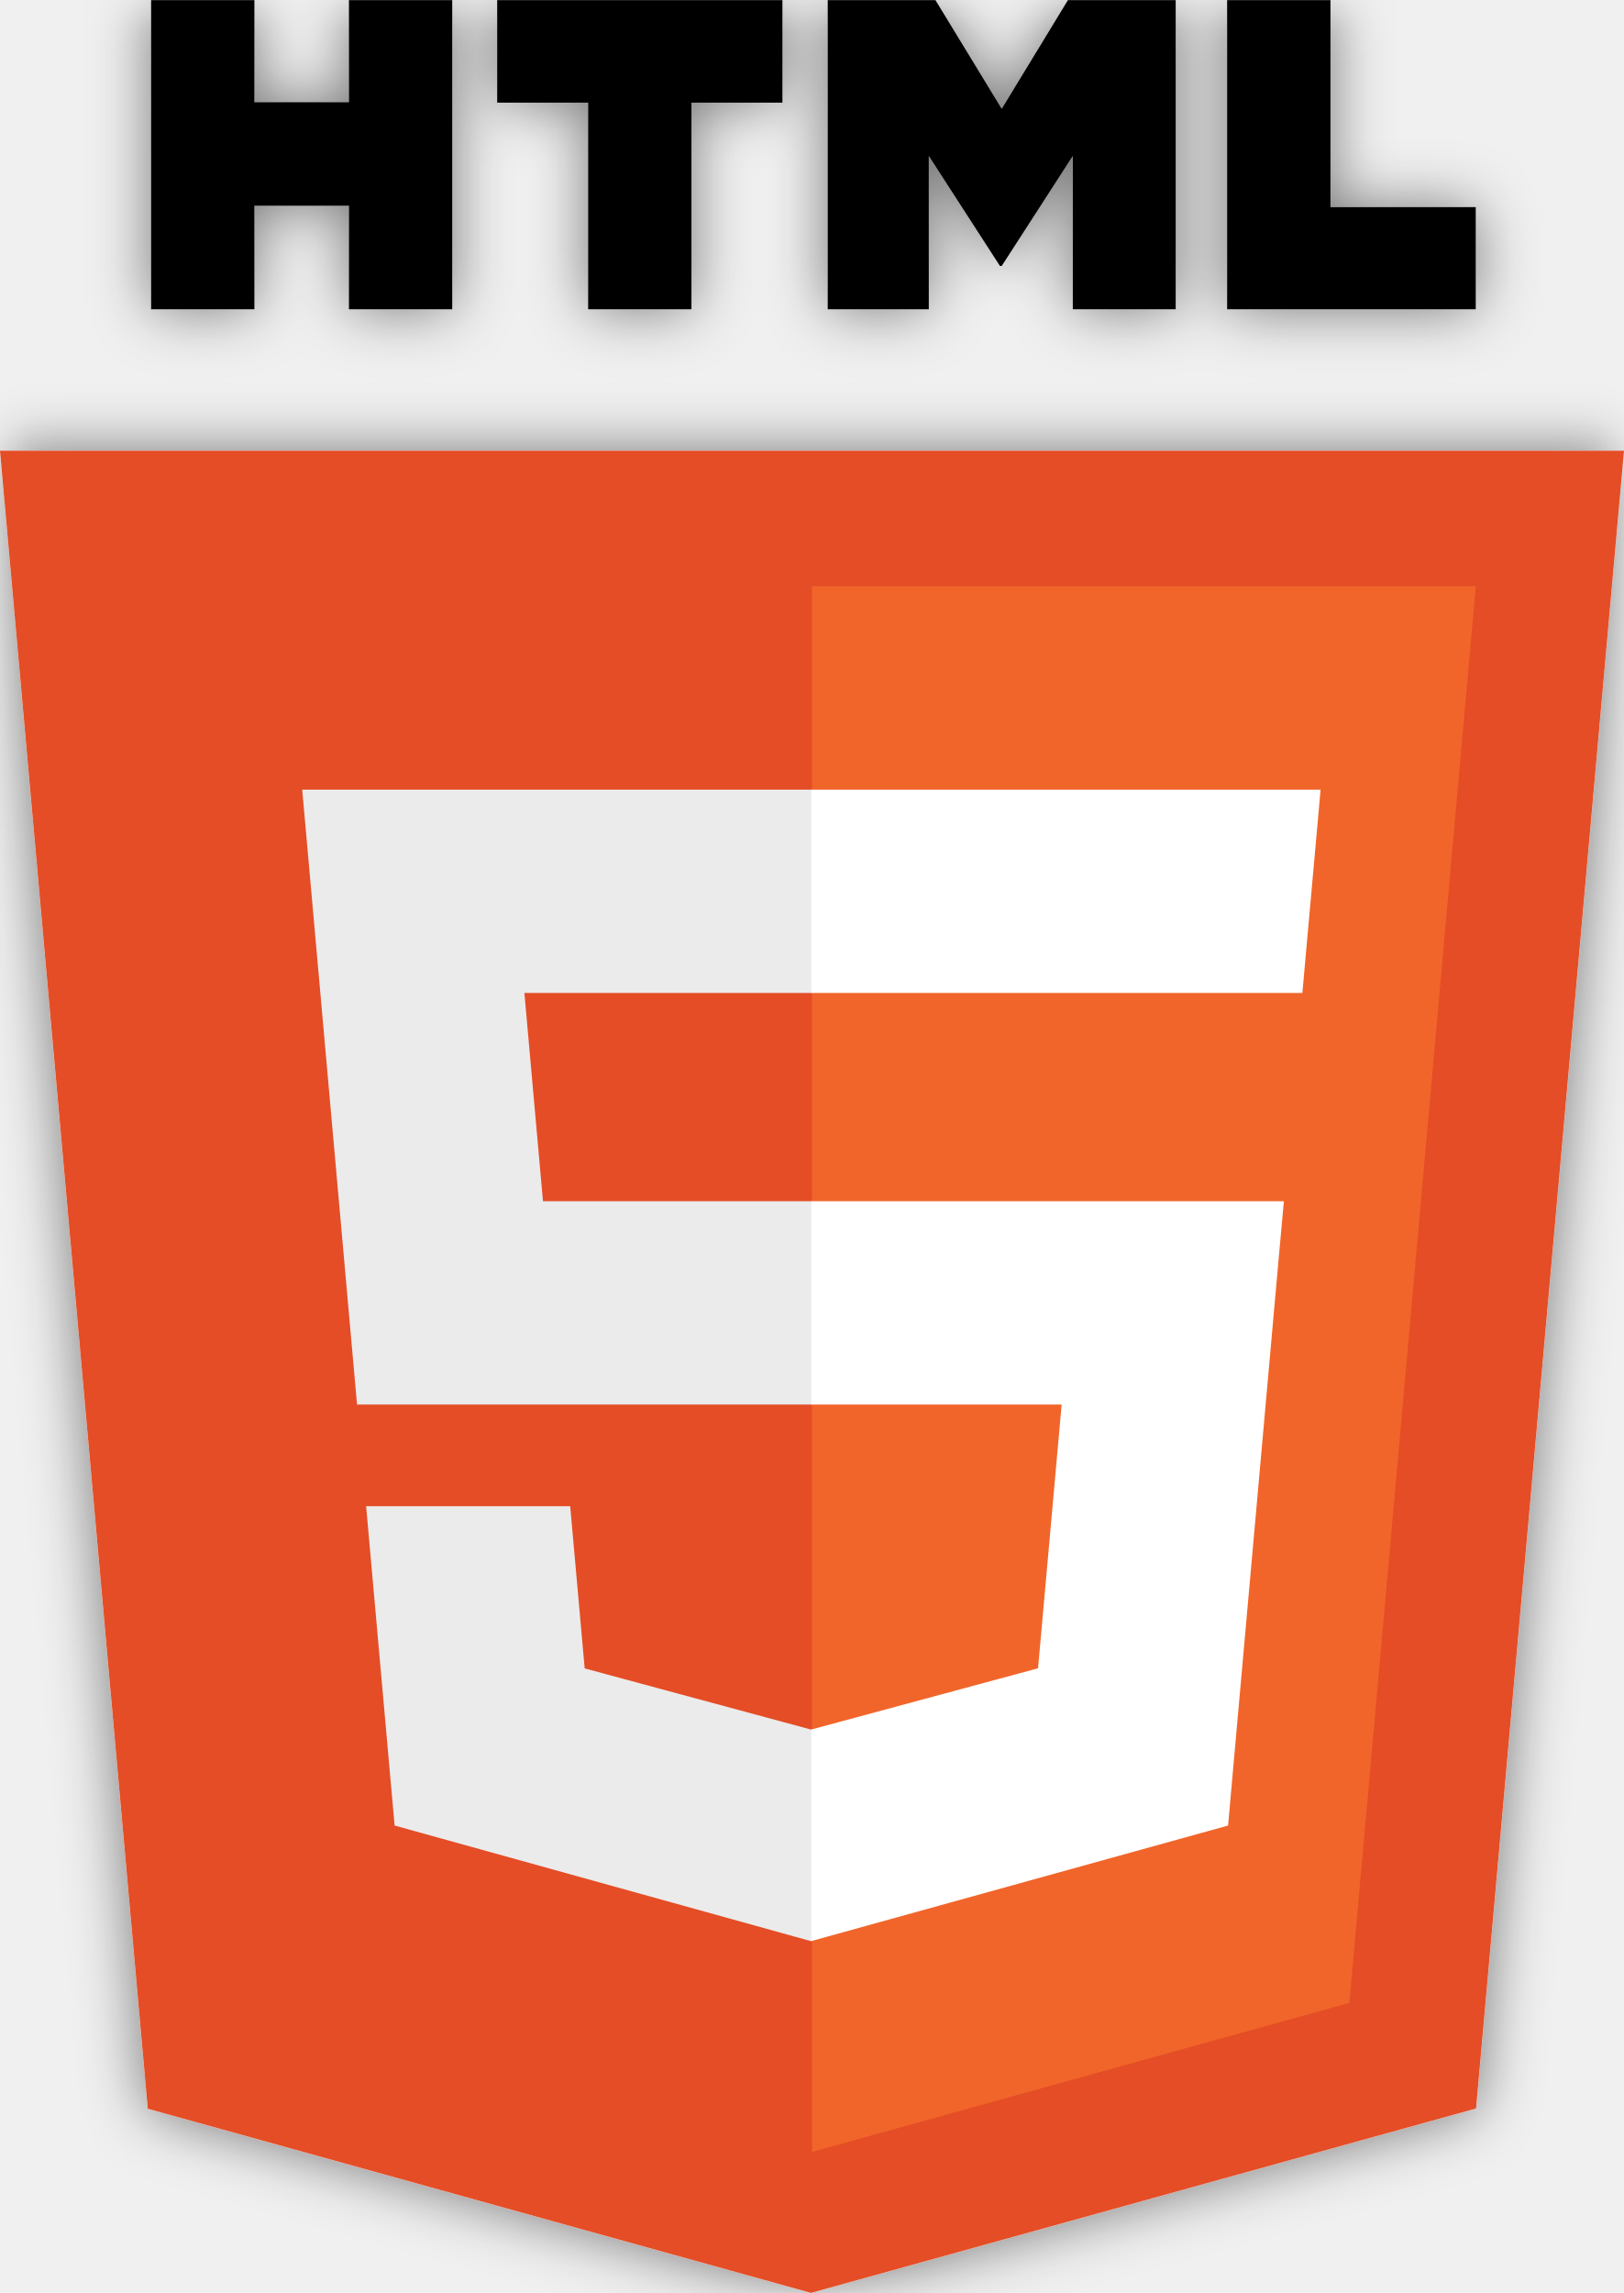
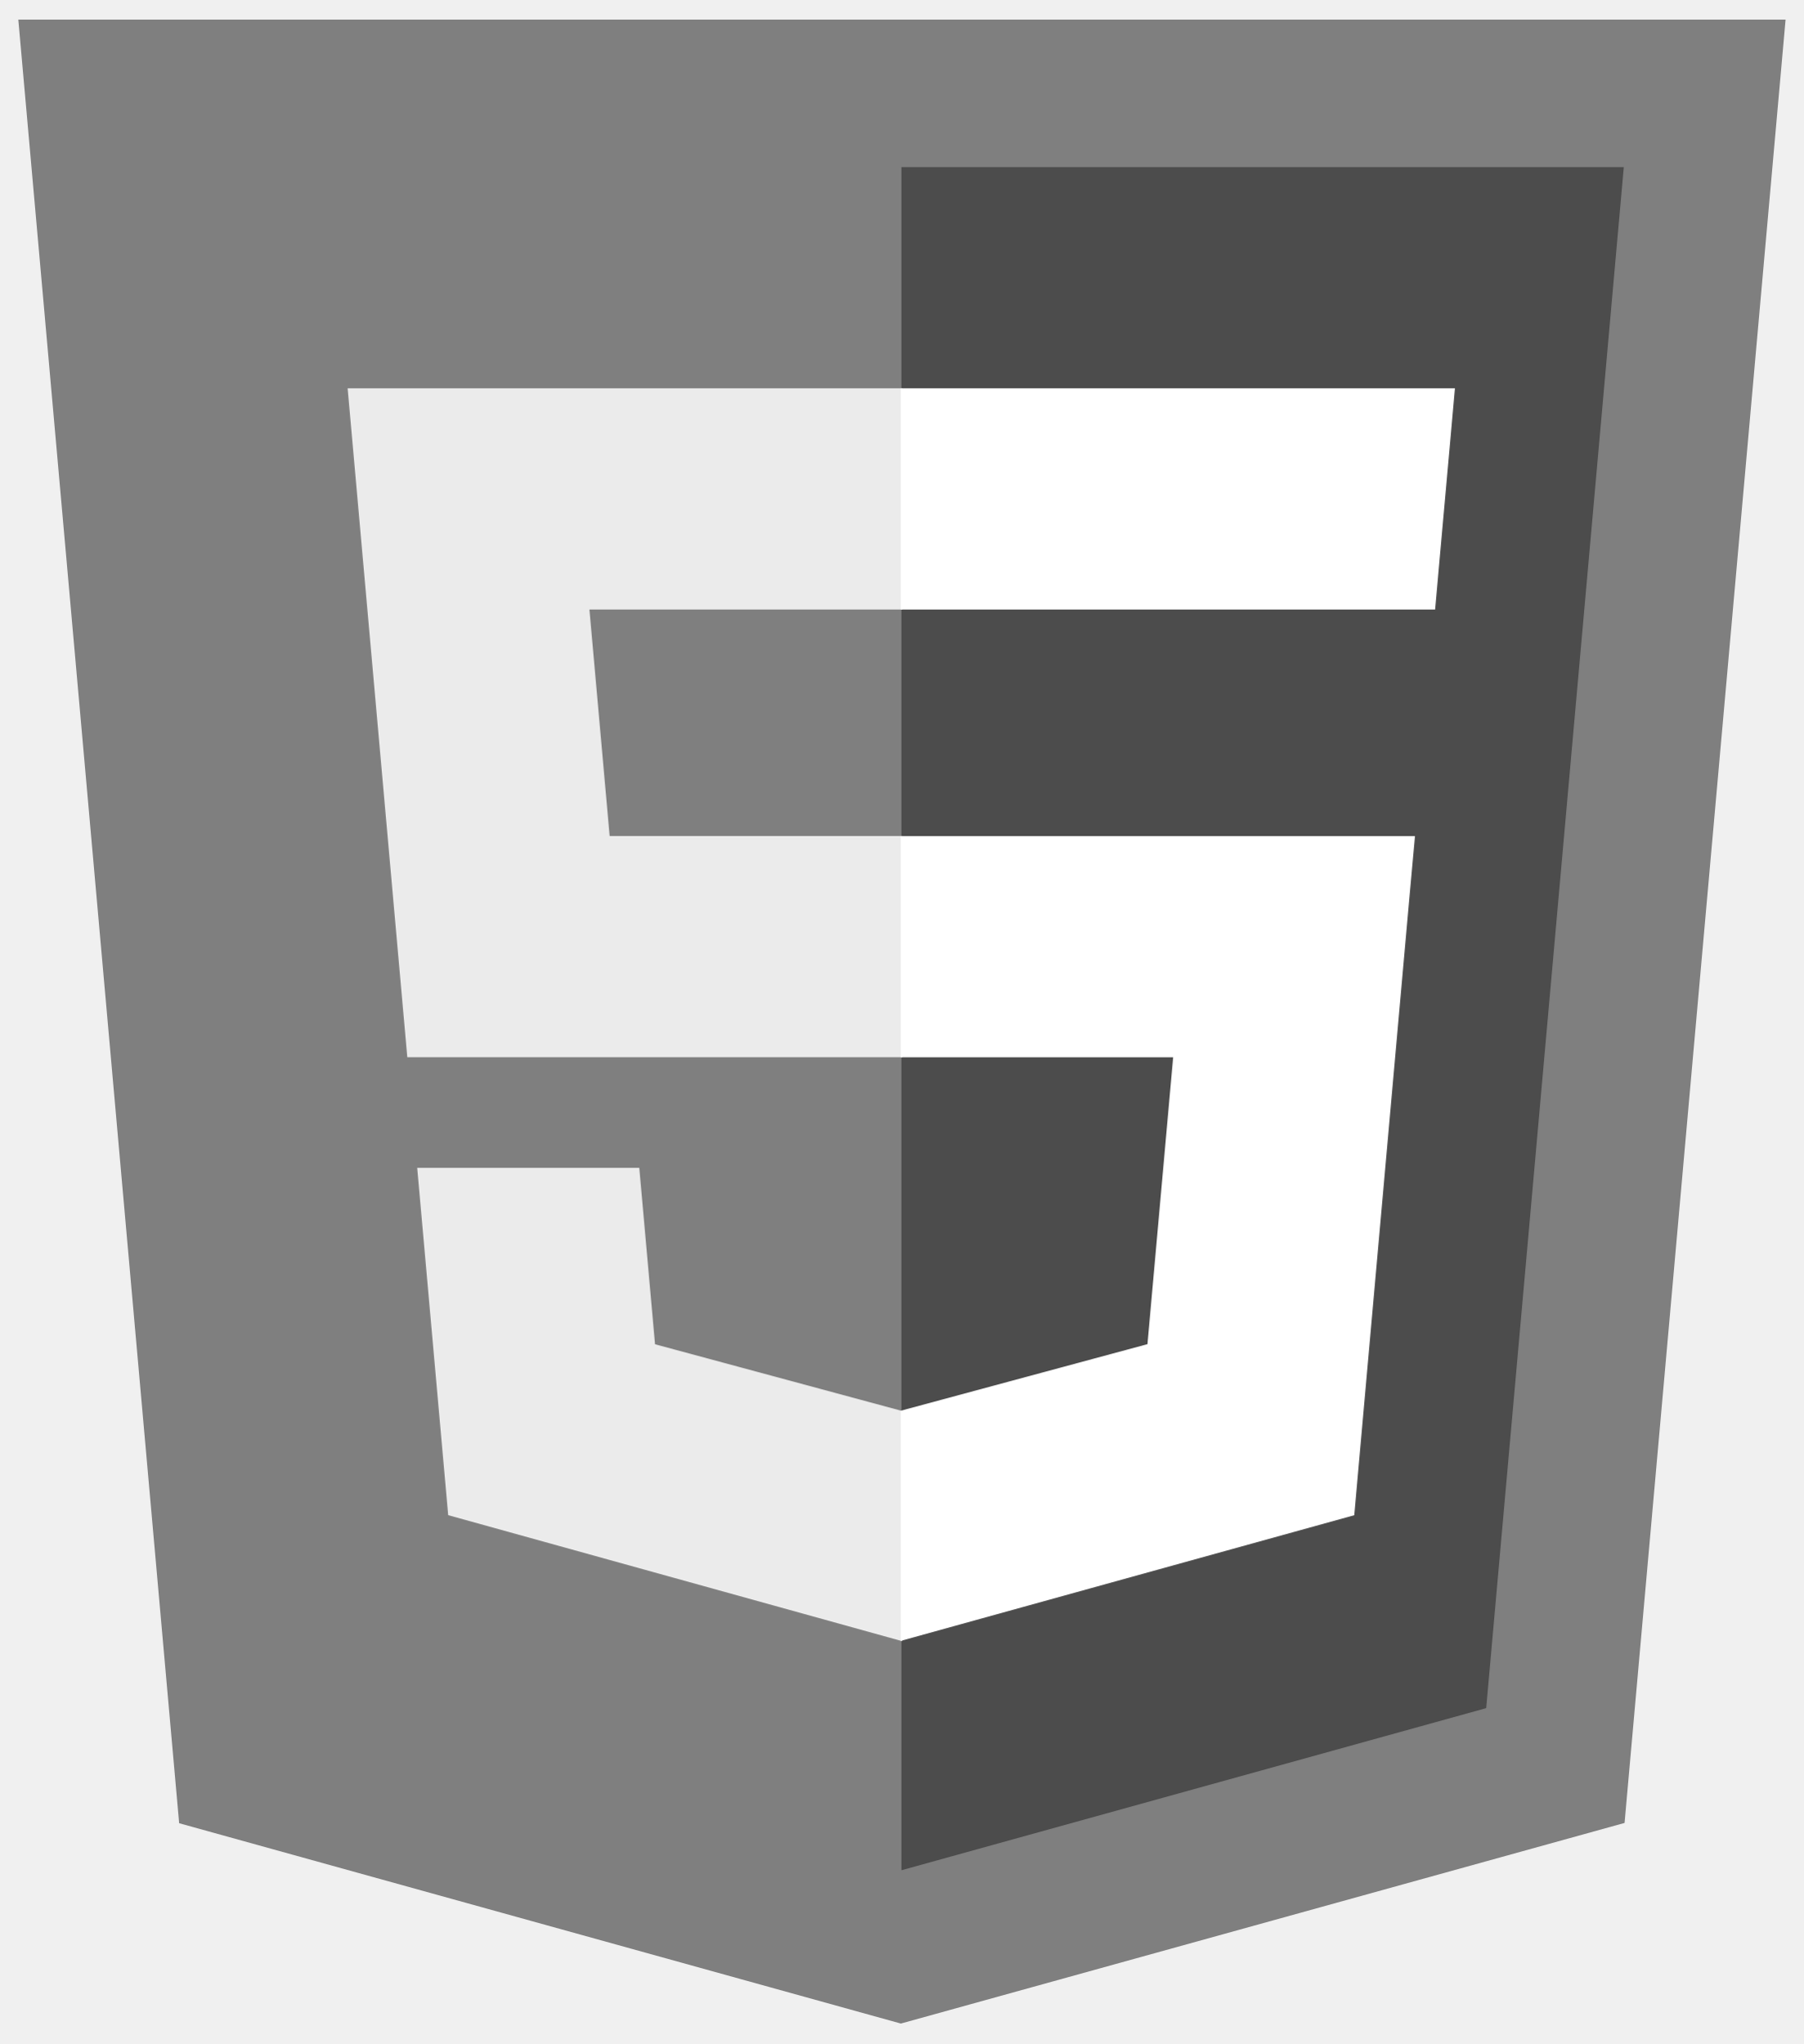
- <svg xmlns="http://www.w3.org/2000/svg" width="1771" height="2500" viewBox="221.807 89.47 440 621.061" enable-background="new 221.807 89.47 440 621.061">
-   <filter id="a" width="150%" height="150%" x="-5%" y="-5%">
-     <feFlood flood-color="#000" result="floodFill" flood-opacity=".5" />
-     <feComposite in="floodFill" in2="SourceAlpha" operator="in" result="coloredAlpha" />
-     <feGaussianBlur in="coloredAlpha" result="blur" stdDeviation="8" />
-     <feComposite in="blur" in2="SourceGraphic" operator="out" result="maskedOffsetBlur" />
-     <feMerge>
-       <feMergeNode in="maskedOffsetBlur" />
-       <feMergeNode in="SourceGraphic" />
-     </feMerge>
-   </filter>
-   <g filter="url(#a)">
-     <path fill="#e44d26" d="M261.849 660.647l-40.042-449.125h440l-40.086 449.054-180.184 49.954z" />
-     <path fill="#f16529" d="M441.807 672.348l145.596-40.367 34.258-383.735H441.807z" />
-     <path fill="#ebebeb" d="M441.807 414.82h-72.888l-5.035-56.406h77.923V303.33H303.683l1.32 14.778 13.538 151.794h123.266zM441.807 557.876l-.242.066-61.346-16.566-3.922-43.93h-55.294l7.718 86.489 112.834 31.323.252-.071z" />
-     <path d="M262.745 89.47h27.992v27.656h25.606V89.47h27.993v83.75h-27.993v-28.044h-25.606v28.044h-27.99l-.002-83.75zM381.149 117.244h-24.642V89.47H433.8v27.774h-24.654v55.976H381.15v-55.976h-.001zM446.065 89.47h29.19l17.955 29.428 17.938-29.428h29.2v83.75h-27.882v-41.512l-19.259 29.778h-.481l-19.272-29.778v41.512h-27.39V89.47zM554.277 89.47h28v56.068h39.368v27.682h-67.368V89.47z" />
-     <path fill="#fff" d="M441.617 414.82v55.082h67.83l-6.395 71.44-61.435 16.58v57.307l112.924-31.294.826-9.309 12.946-145.014 1.344-14.792h-14.842zM441.617 303.33v55.084H574.67l1.103-12.382 2.51-27.924 1.318-14.778z" />
+ <svg xmlns="http://www.w3.org/2000/svg" version="1.1" width="256" height="290" viewBox="0 0 256 290" xml:space="preserve">
+   <defs>
+ </defs>
+   <rect x="0" y="0" width="100%" height="100%" fill="transparent" />
+   <g transform="matrix(1 0 0 1 128 145)" id="b4207082-5003-48b3-8703-d8810c7c4dc1">
+     <rect style="stroke: none; stroke-width: 1; stroke-dasharray: none; stroke-linecap: butt; stroke-dashoffset: 0; stroke-linejoin: miter; stroke-miterlimit: 4; fill: rgb(255,255,255); fill-opacity: 0; fill-rule: nonzero; opacity: 1;" vector-effect="non-scaling-stroke" x="-128" y="-145" rx="0" ry="0" width="256" height="290" />
+   </g>
+   <g transform="matrix(0 0 0 0 0 0)" id="27221088-d3c9-4d0b-ad0a-f4e92351f39b">
+ </g>
+   <g transform="matrix(0.57 0 0 0.57 128 145)">
+     <path style="stroke: none; stroke-width: 1; stroke-dasharray: none; stroke-linecap: butt; stroke-dashoffset: 0; stroke-linejoin: miter; stroke-miterlimit: 4; fill: rgb(127,127,127); fill-rule: nonzero; opacity: 1;" vector-effect="non-scaling-stroke" transform=" translate(-441.81, -461.03)" d="M 261.849 660.647 L 221.807 211.522 L 661.807 211.522 L 621.721 660.576 L 441.537 710.53 z" stroke-linecap="round" />
+   </g>
+   <g transform="matrix(0.57 0 0 0.57 179.18 144.59)">
+     <path style="stroke: none; stroke-width: 1; stroke-dasharray: none; stroke-linecap: butt; stroke-dashoffset: 0; stroke-linejoin: miter; stroke-miterlimit: 4; fill: rgb(76,76,76); fill-rule: nonzero; opacity: 1;" vector-effect="non-scaling-stroke" transform=" translate(-531.73, -460.3)" d="M 441.807 672.348 L 587.403 631.981 L 621.661 248.246 L 441.807 248.246 z" stroke-linecap="round" />
+   </g>
+   <g transform="matrix(0.57 0 0 0.57 88.7 144.01)">
+     <path style="stroke: none; stroke-width: 1; stroke-dasharray: none; stroke-linecap: butt; stroke-dashoffset: 0; stroke-linejoin: miter; stroke-miterlimit: 4; fill: rgb(235,235,235); fill-rule: nonzero; opacity: 1;" vector-effect="non-scaling-stroke" transform=" translate(-372.75, -459.29)" d="M 441.807 414.82 L 368.919 414.82 L 363.884 358.414 L 441.807 358.414 L 441.807 303.33 L 303.683 303.33 L 305.003 318.108 L 318.541 469.902 L 441.807 469.902 z M 441.807 557.876 L 441.565 557.942 L 380.219 541.376 L 376.297 497.446 L 321.003 497.446 L 328.721 583.935 L 441.555 615.258 L 441.807 615.187 z" stroke-linecap="round" />
+   </g>
+   <g transform="matrix(0.57 0 0 0.57 167.15 144.01)">
+     <path style="stroke: none; stroke-width: 1; stroke-dasharray: none; stroke-linecap: butt; stroke-dashoffset: 0; stroke-linejoin: miter; stroke-miterlimit: 4; fill: rgb(255,255,255); fill-rule: nonzero; opacity: 1;" vector-effect="non-scaling-stroke" transform=" translate(-510.61, -459.28)" d="M 441.617 414.82 L 441.617 469.902 L 509.447 469.902 L 503.052 541.342 L 441.617 557.922 L 441.617 615.229 L 554.541 583.935 L 555.367 574.626 L 568.313 429.612 L 569.657 414.82 L 554.815 414.82 z M 441.617 303.33 L 441.617 358.414 L 574.67 358.414 L 575.773 346.032 L 578.283 318.108 L 579.601 303.33 z" stroke-linecap="round" />
  </g>
</svg>
